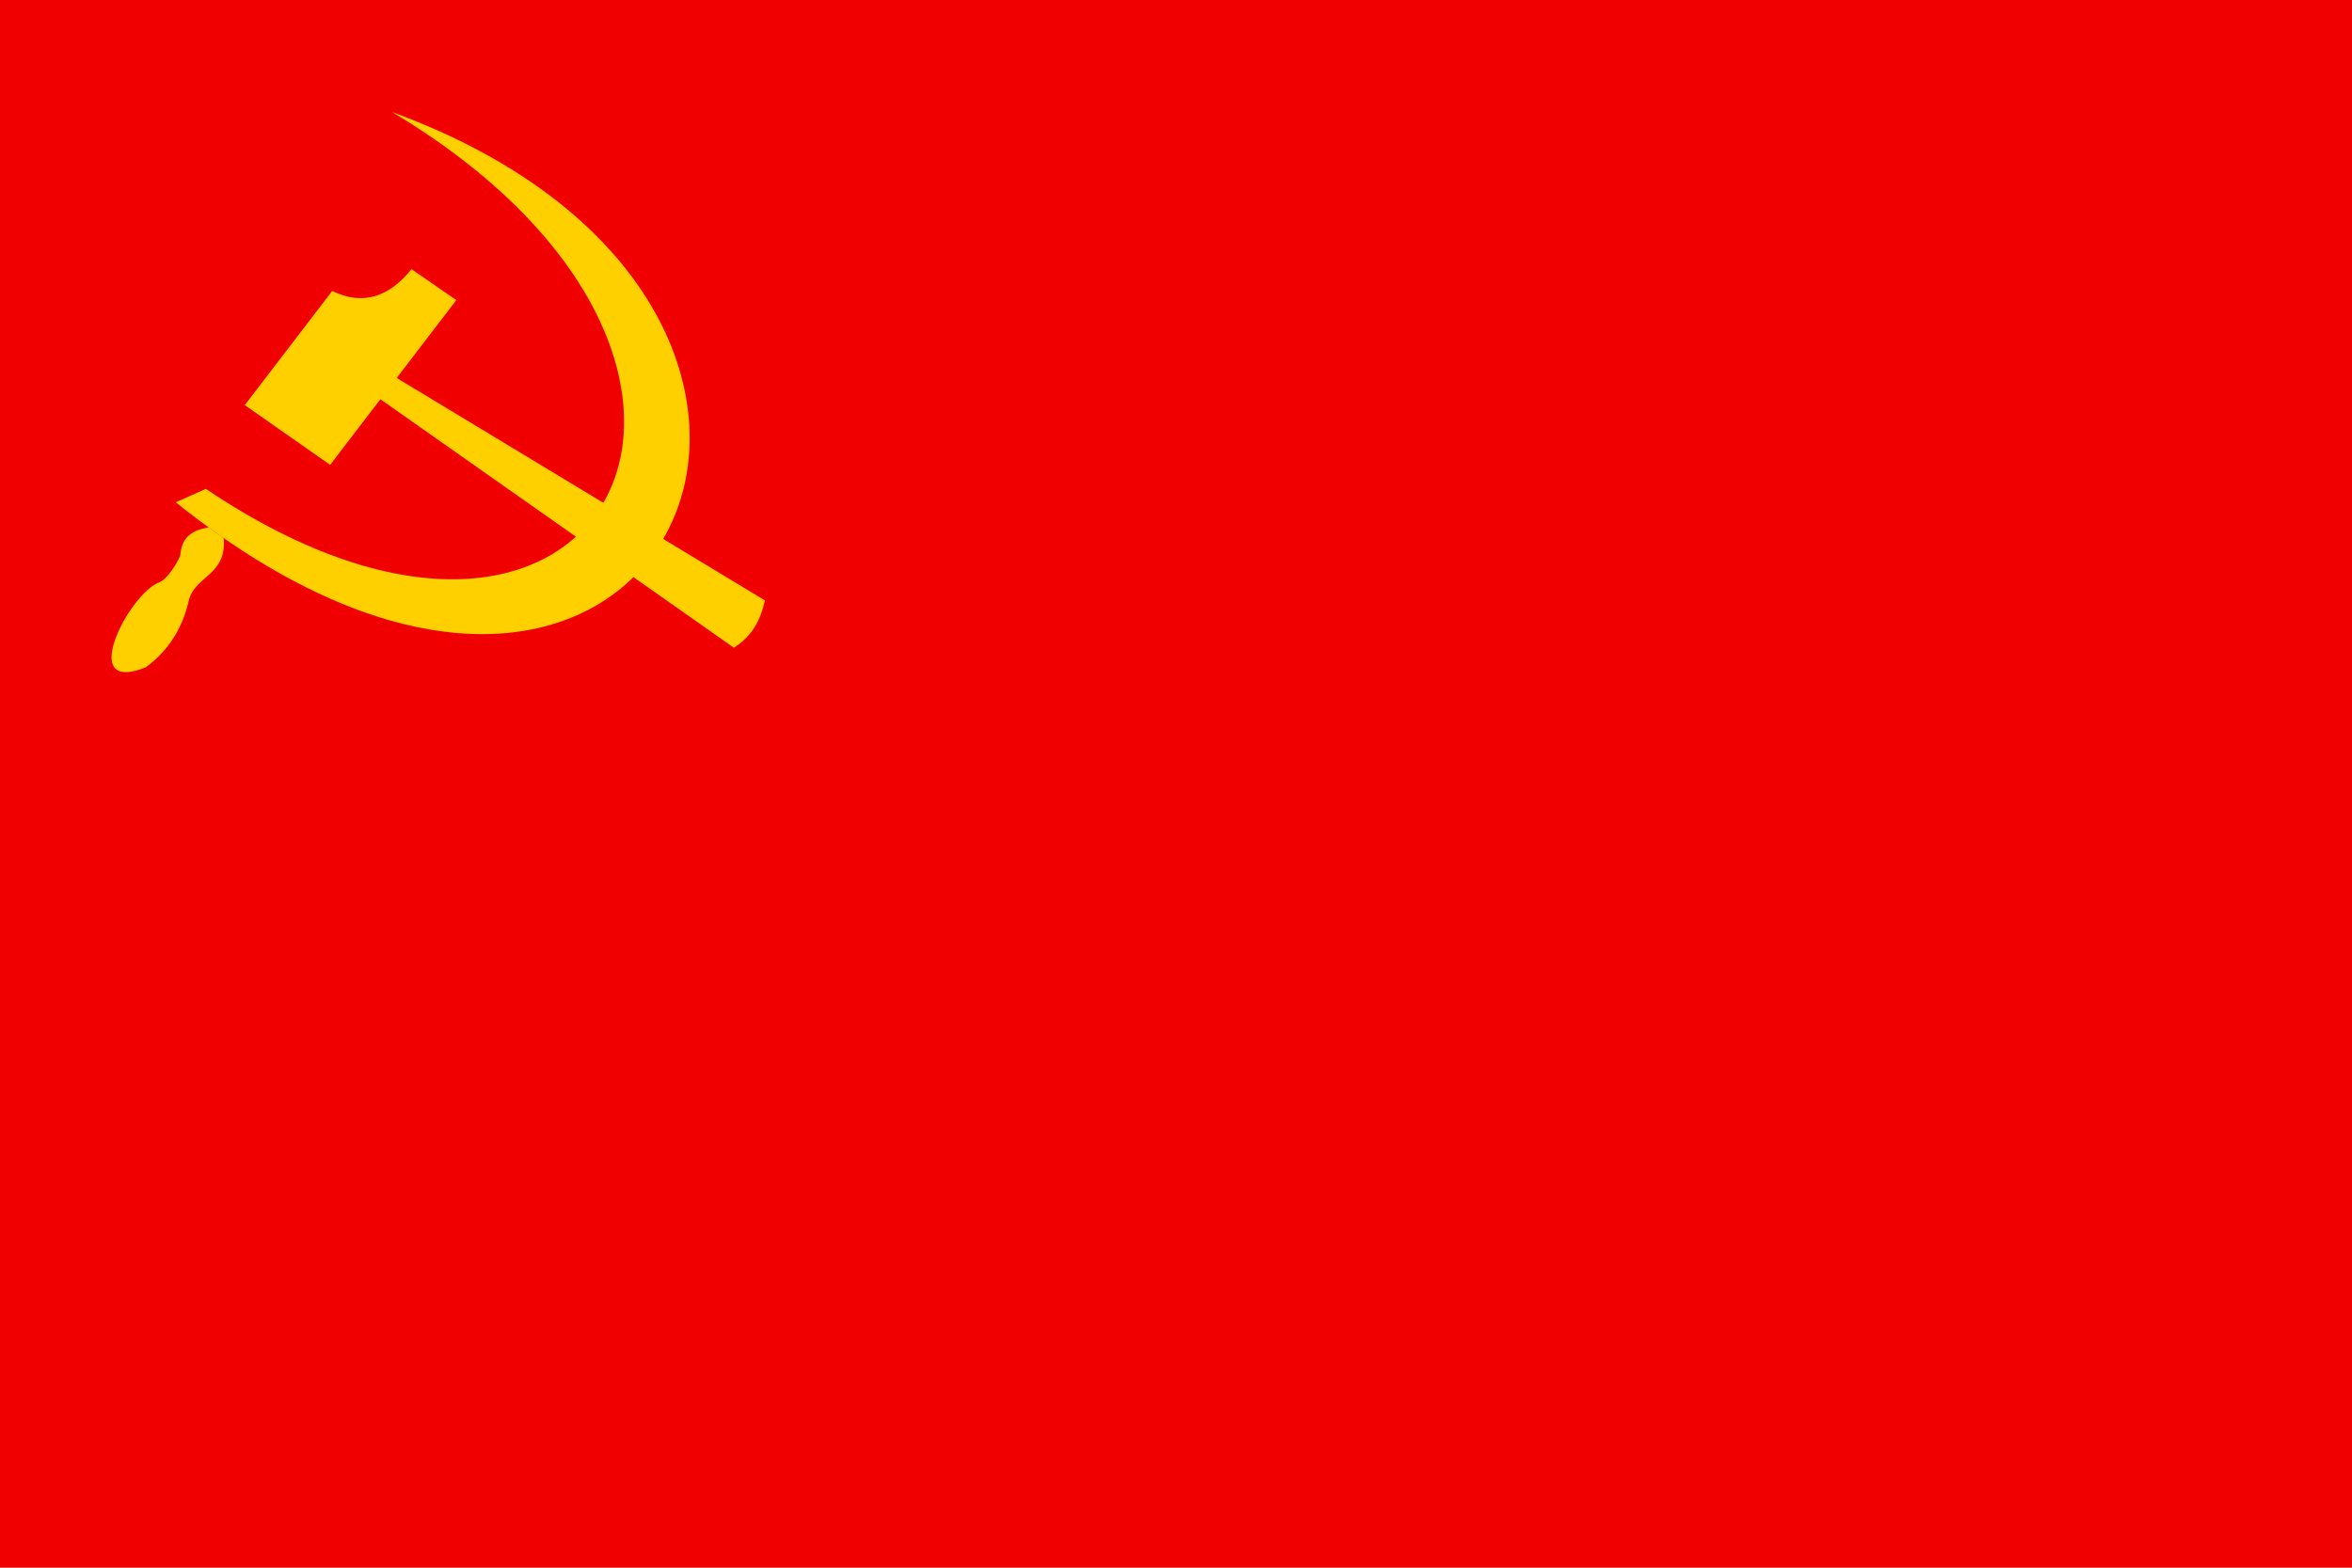
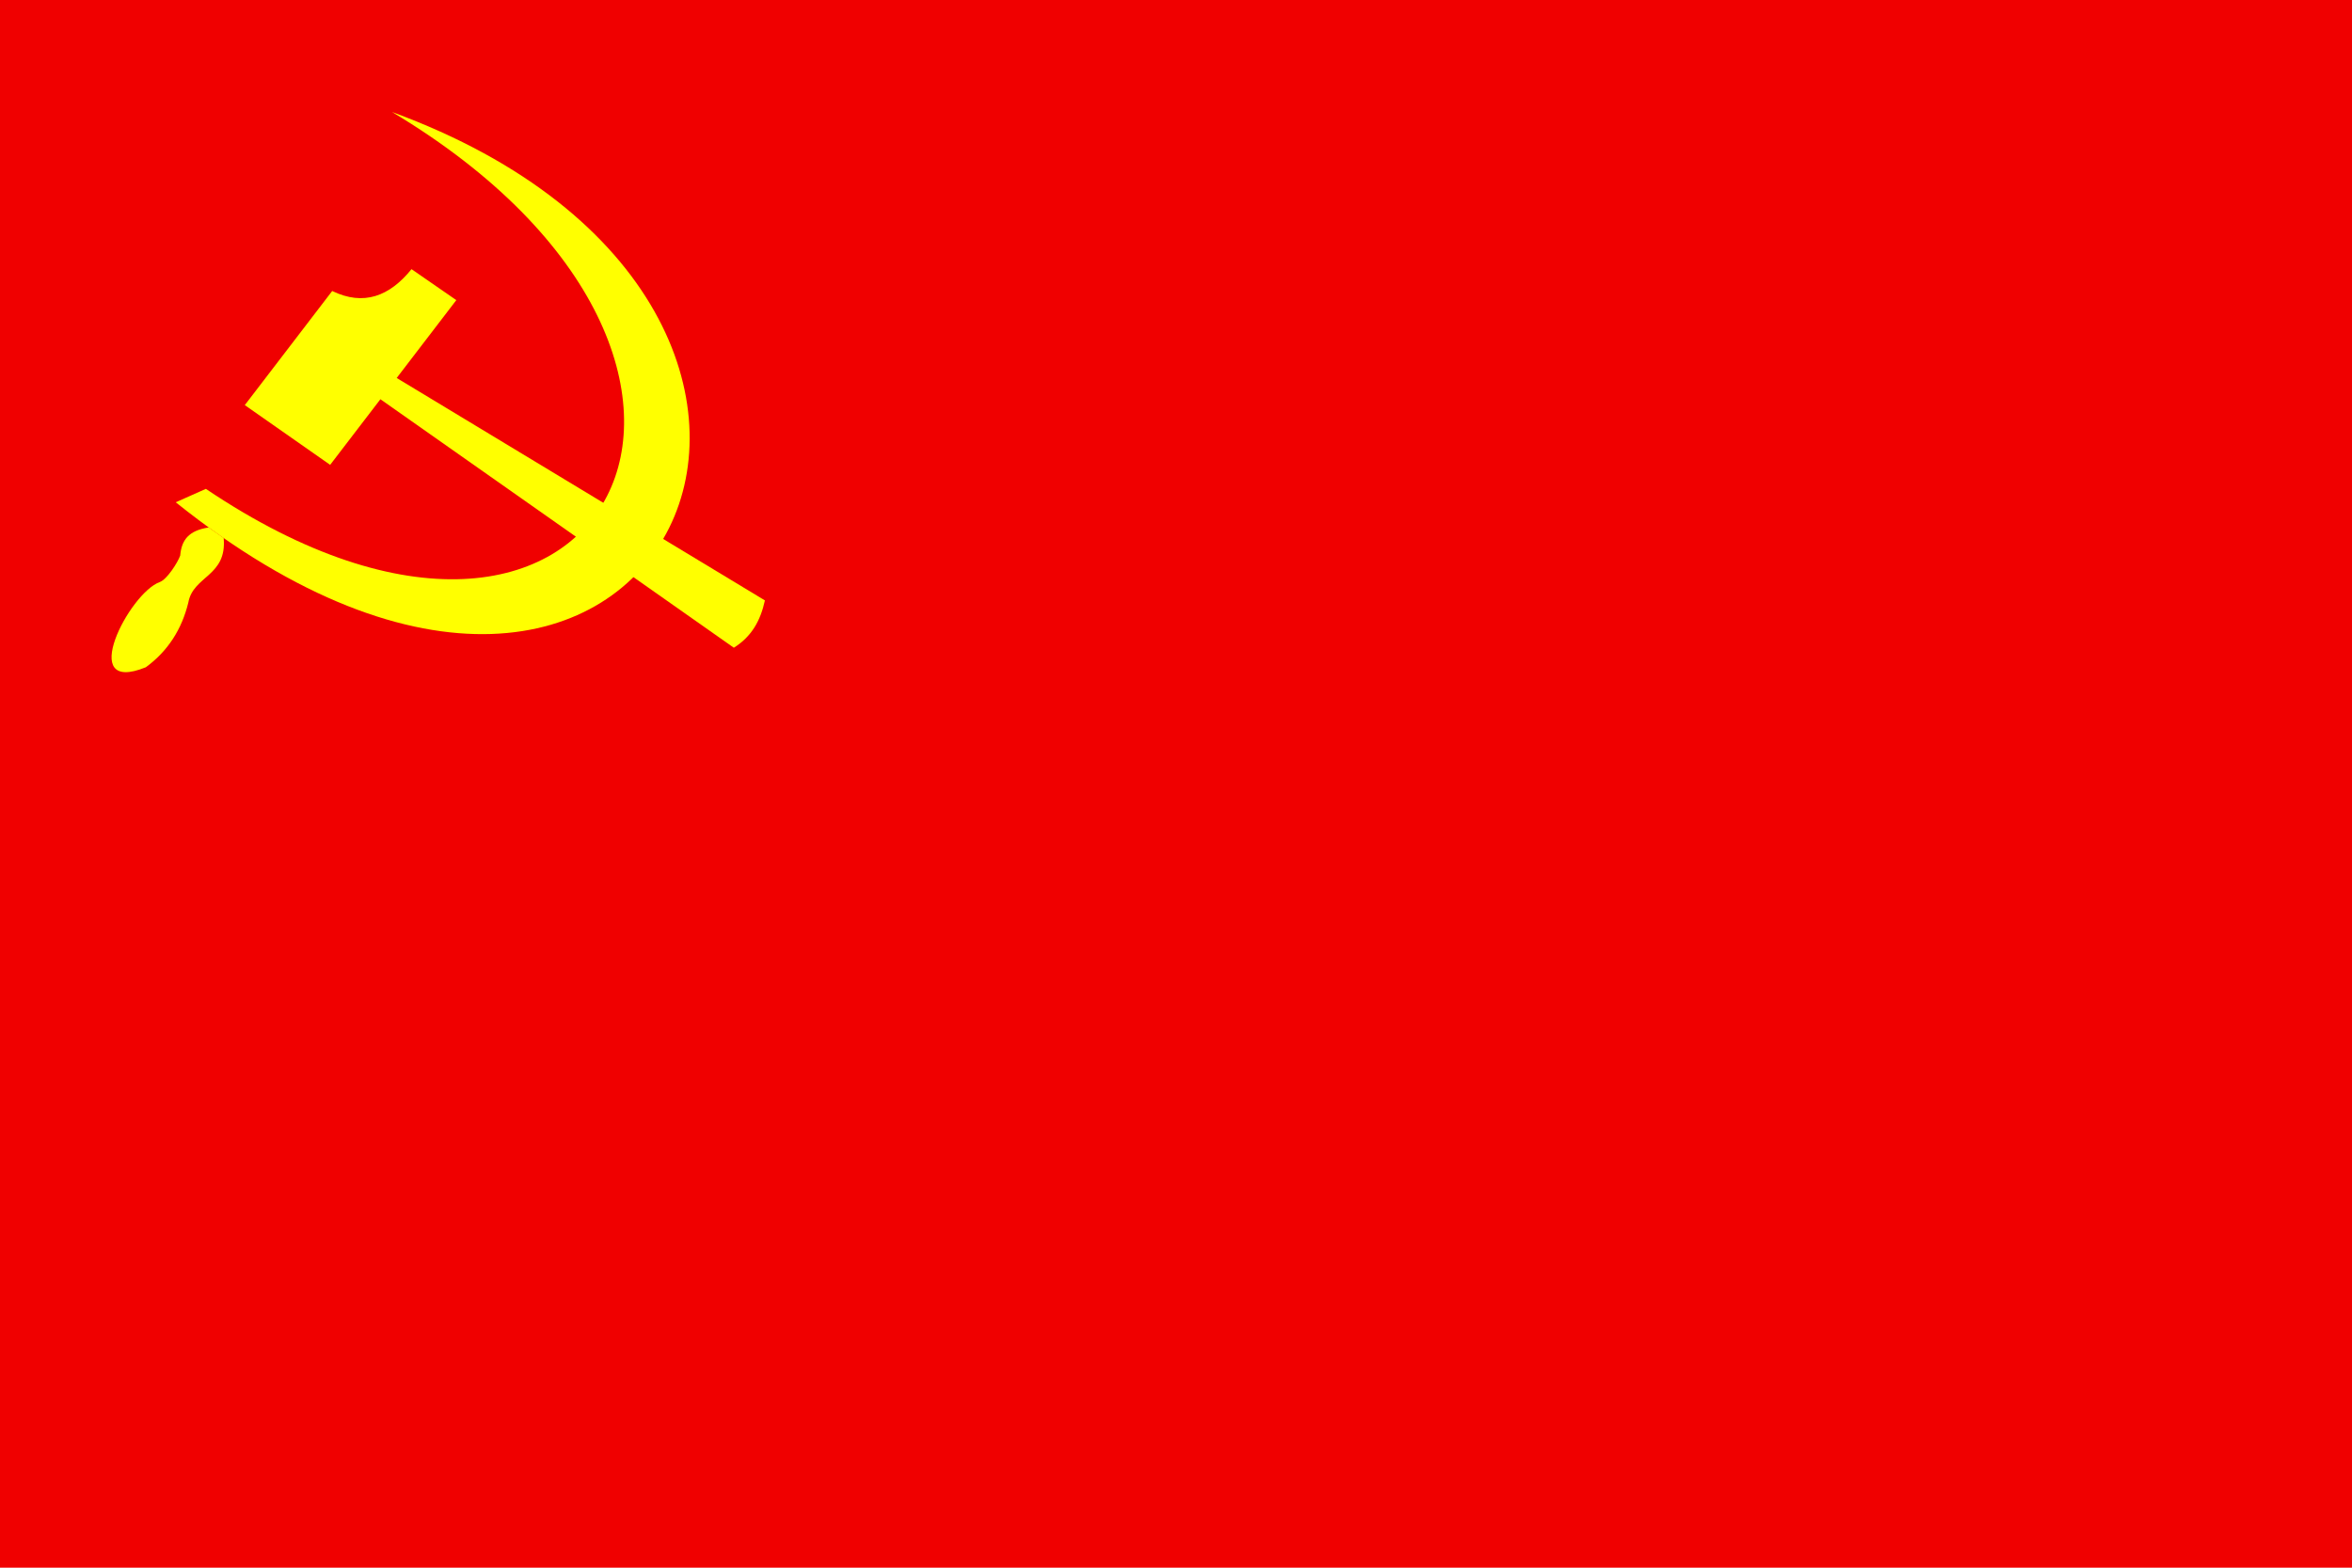
<svg xmlns="http://www.w3.org/2000/svg" id="b" viewBox="0 0 850.394 566.929">
  <g id="c">
-     <rect x="0" y="0" width="850.394" height="566.929" style="fill:#f00000;" />
-     <path d="M137.157,144.109l128.17,90.128h0c6.383-4,9.617-9.702,11.234-17.106h0s-133.532-80.681-133.532-80.681" style="fill:#ffd000;" />
-     <path d="M148.789,97.335c-7.959,9.843-17.312,13.405-28.68,7.898l-31.602,41.269,30.862,21.607,45.617-59.574-16.197-11.2" style="fill:#ffd000;" />
-     <path d="M75.468,190.755c-7.34,1.085-9.848,4.635-10.312,10.163-.95,2.608-4.792,8.636-7.404,9.574-11.069,3.976-30.165,41.042-5.021,30.809,8.031-5.884,13.011-13.791,15.362-23.404,1.743-9.751,14.036-9.418,12.777-23.335" style="fill:#ffd000;" />
-     <path d="M63.54,181.641c176.511,141.362,273.191-69.702,78.193-141.146,152.446,91.189,77.347,233.685-67.299,136.295l-10.894,4.851Z" style="fill:#ffd000;" />
+     <rect width="850.394" height="566.929" style="fill:#f00000;" />
+     <path d="M137.157,144.109l128.17,90.128h0c6.383-4,9.617-9.702,11.234-17.106h0s-133.532-80.681-133.532-80.681" style="fill:#ff0;" />
+     <path d="M148.789,97.335c-7.959,9.843-17.312,13.405-28.68,7.898l-31.602,41.269,30.862,21.607,45.617-59.574-16.197-11.2" style="fill:#ff0;" />
+     <path d="M75.468,190.755c-7.34,1.085-9.848,4.635-10.312,10.163-.95,2.608-4.792,8.636-7.404,9.574-11.069,3.976-30.165,41.042-5.021,30.809,8.031-5.884,13.011-13.791,15.362-23.404,1.743-9.751,14.036-9.418,12.777-23.335" style="fill:#ff0;" />
+     <path d="M63.54,181.641c176.511,141.362,273.191-69.702,78.193-141.146,152.446,91.189,77.347,233.685-67.299,136.295l-10.894,4.851Z" style="fill:#ff0;" />
  </g>
</svg>
